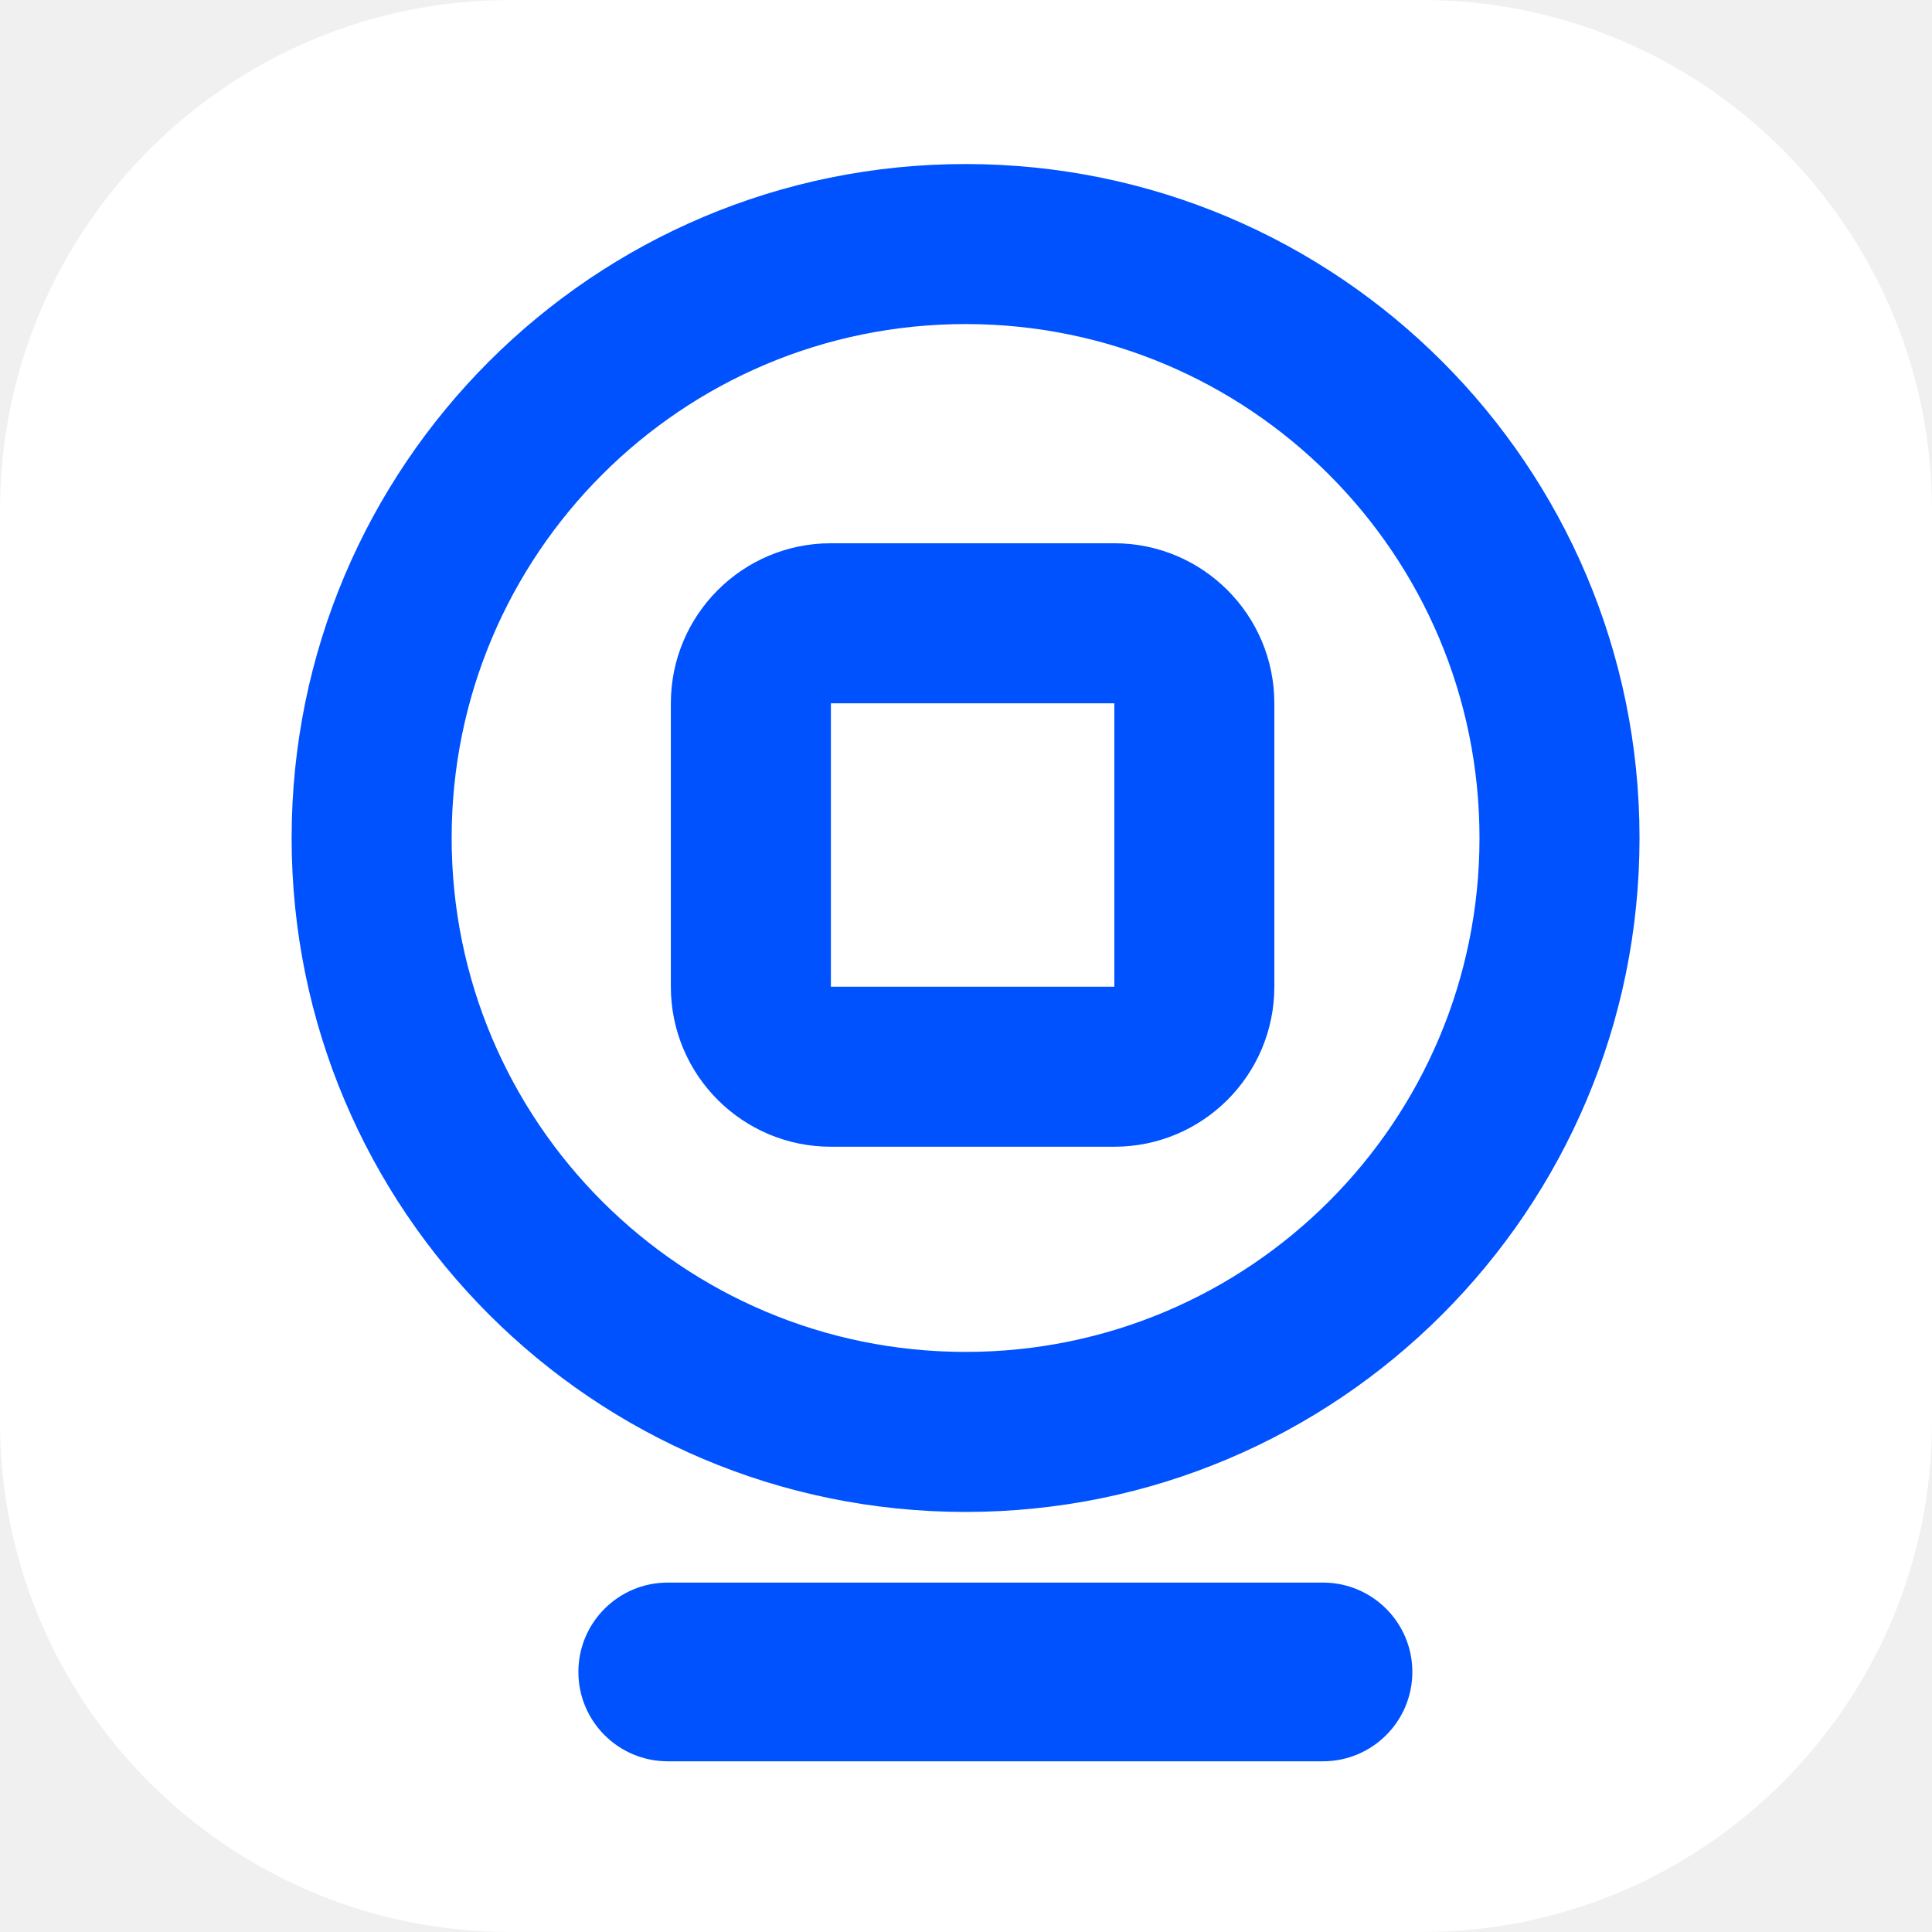
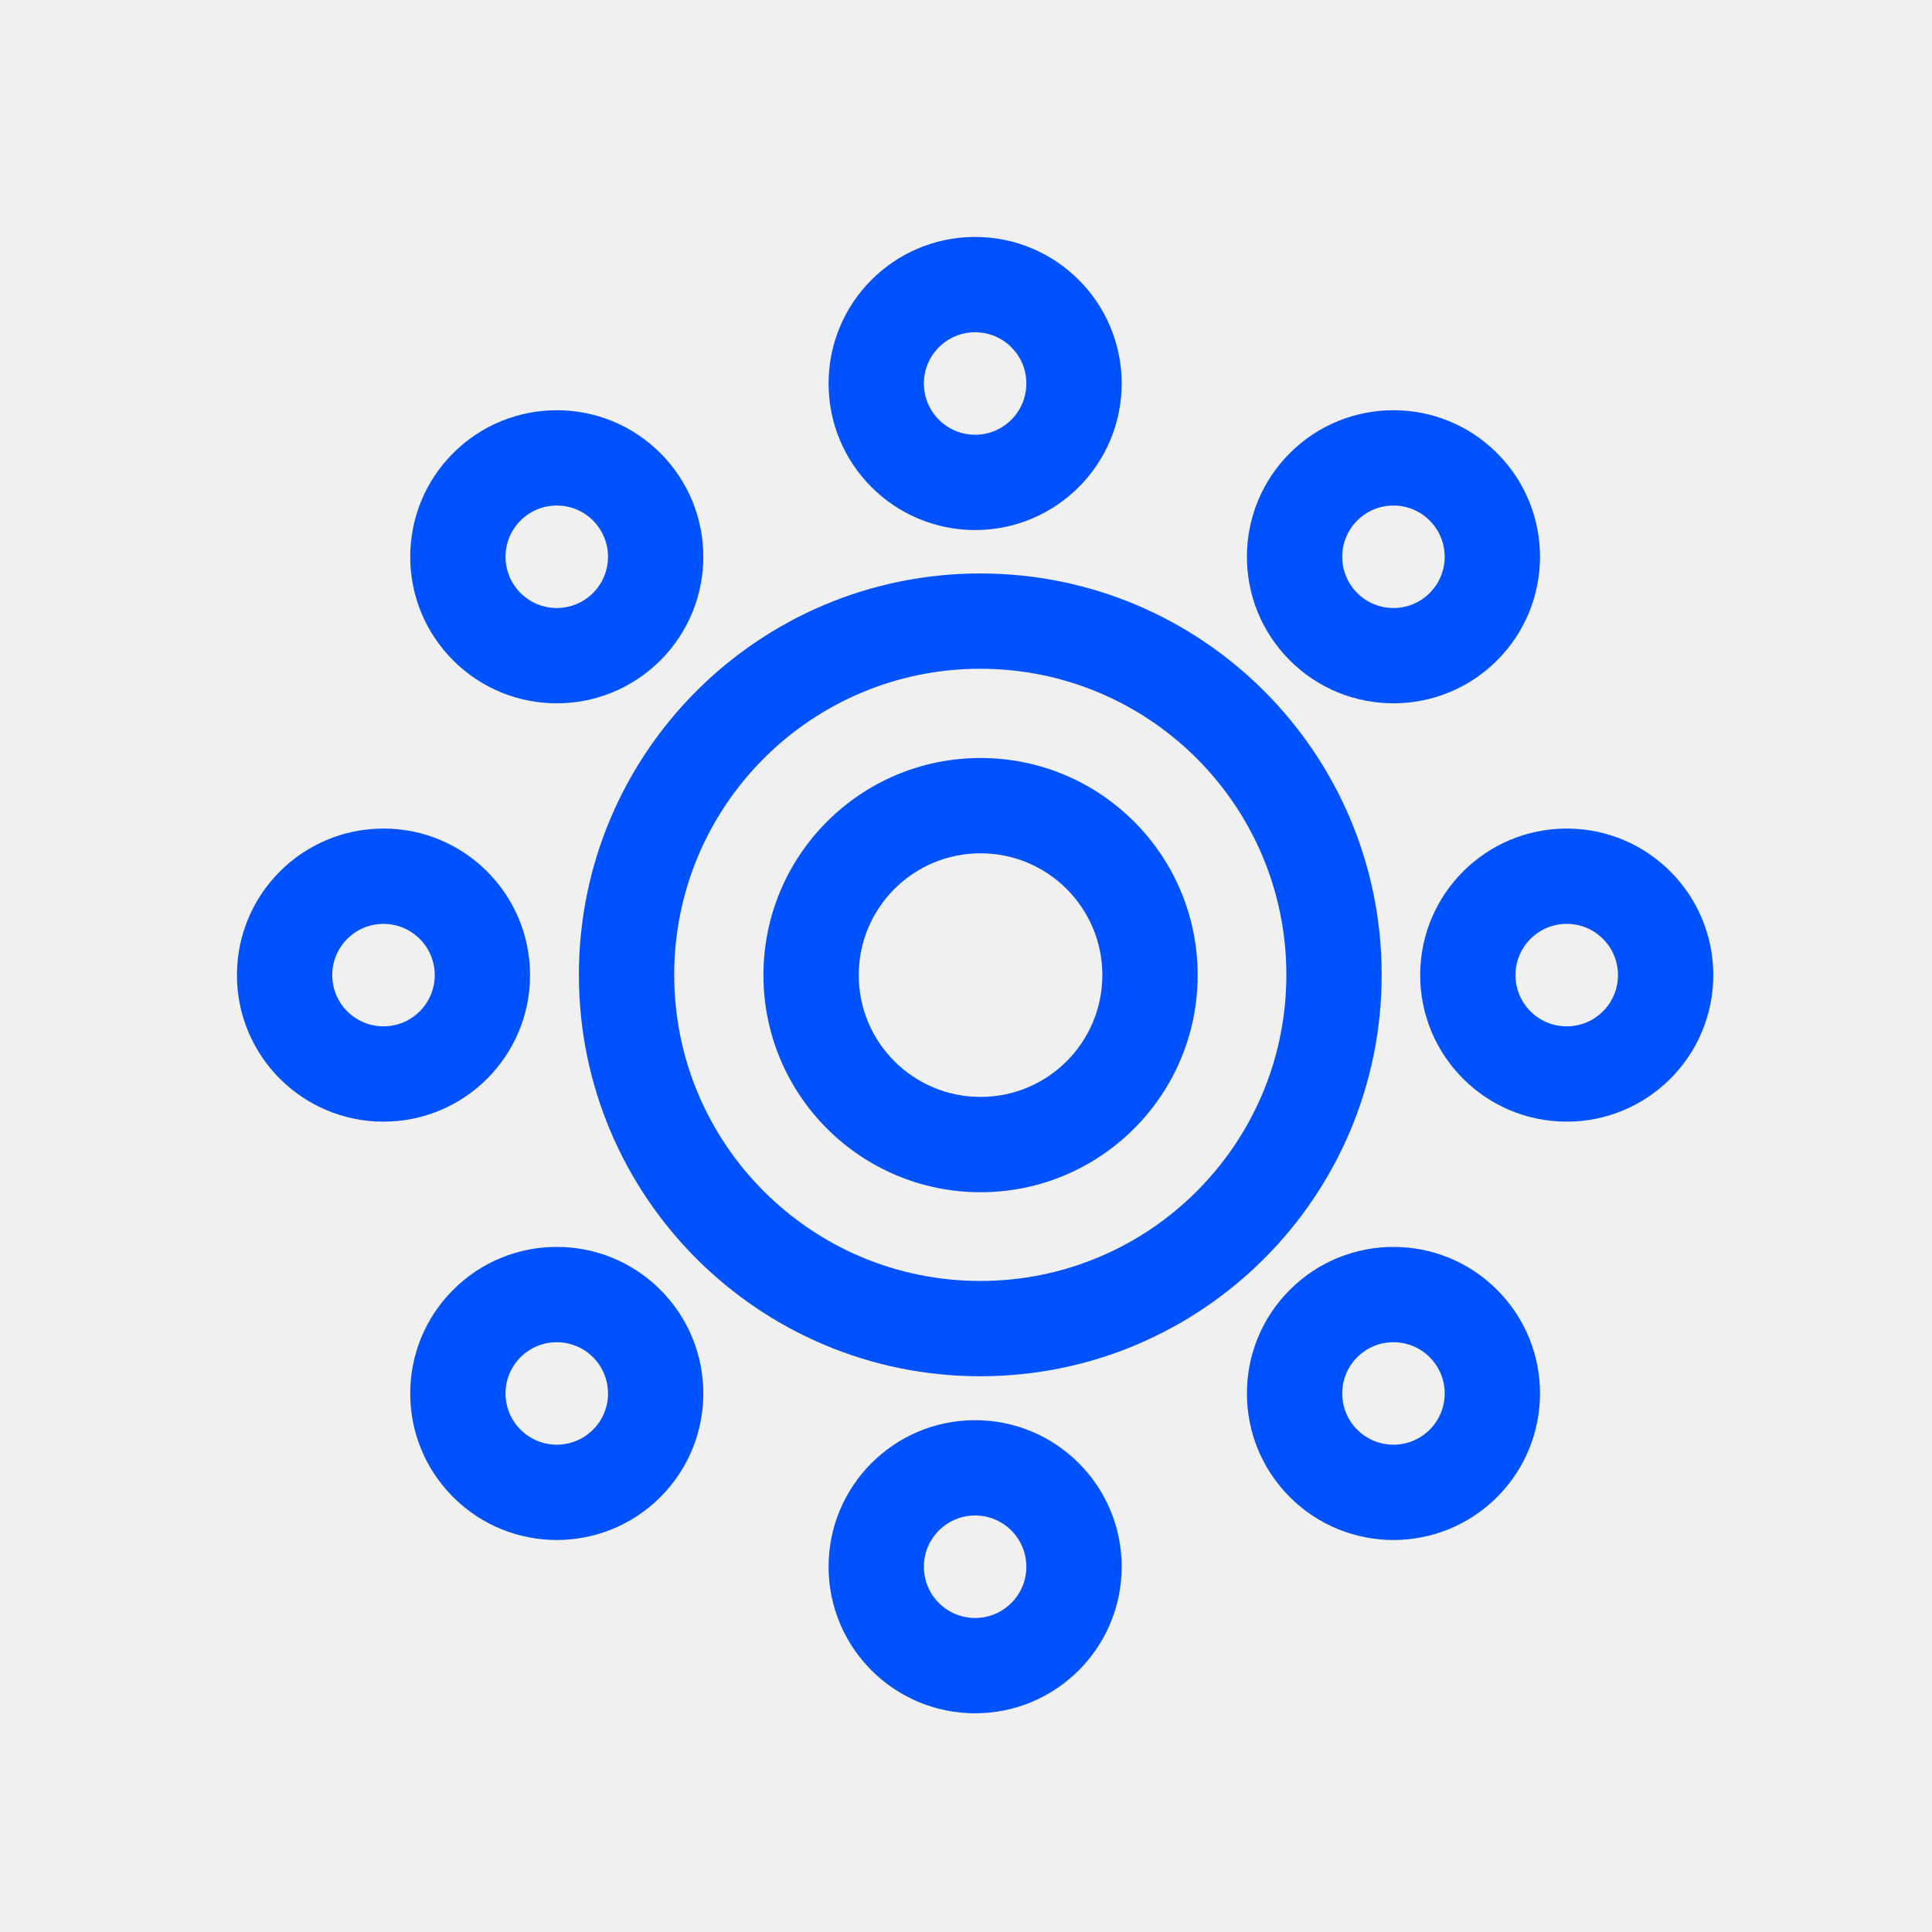
<svg xmlns="http://www.w3.org/2000/svg" width="106" height="106" viewBox="0 0 106 106" fill="none">
-   <rect width="106" height="106" rx="28" fill="white" />
-   <path fill-rule="evenodd" clip-rule="evenodd" d="M52.977 17.78C37.404 17.78 24.78 30.404 24.78 45.976C24.78 61.549 37.404 74.173 52.977 74.173C68.549 74.173 81.173 61.549 81.173 45.976C81.173 30.404 68.549 17.78 52.977 17.78ZM89.953 45.976C89.953 25.555 73.398 9 52.977 9C32.555 9 16 25.555 16 45.976C16 66.398 32.555 82.953 52.977 82.953C73.398 82.953 89.953 66.398 89.953 45.976Z" fill="#0052FF" />
-   <path fill-rule="evenodd" clip-rule="evenodd" d="M61.138 38.586H45.587L45.587 54.136L61.138 54.136L61.138 38.586ZM45.587 29.806C40.738 29.806 36.807 33.737 36.807 38.586V54.136C36.807 58.985 40.738 62.916 45.587 62.916H61.138C65.987 62.916 69.917 58.985 69.917 54.136V38.586C69.917 33.737 65.987 29.806 61.138 29.806H45.587Z" fill="#0052FF" />
-   <path fill-rule="evenodd" clip-rule="evenodd" d="M31.733 91.732C31.733 89.024 33.928 86.829 36.635 86.829L72.586 86.829C75.294 86.829 77.489 89.024 77.489 91.732C77.489 94.439 75.294 96.634 72.586 96.634L36.635 96.634C33.928 96.634 31.733 94.439 31.733 91.732Z" fill="#0052FF" />
+   <path fill-rule="evenodd" clip-rule="evenodd" d="M53.784 36.692C44.509 36.692 36.99 44.211 36.99 53.486C36.99 62.761 44.509 70.28 53.784 70.28C63.059 70.28 70.577 62.761 70.577 53.486C70.577 44.211 63.059 36.692 53.784 36.692ZM75.806 53.486C75.806 41.323 65.947 31.463 53.784 31.463C41.621 31.463 31.761 41.323 31.761 53.486C31.761 65.649 41.621 75.509 53.784 75.509C65.947 75.509 75.806 65.649 75.806 53.486Z" fill="#0052FF" />
+   <path fill-rule="evenodd" clip-rule="evenodd" d="M53.798 46.817C50.107 46.817 47.115 49.809 47.115 53.5C47.115 57.191 50.107 60.183 53.798 60.183C57.489 60.183 60.48 57.191 60.48 53.5C60.48 49.809 57.489 46.817 53.798 46.817ZM65.71 53.5C65.71 46.921 60.377 41.588 53.798 41.588C47.219 41.588 41.886 46.921 41.886 53.5C41.886 60.079 47.219 65.412 53.798 65.412C60.377 65.412 65.71 60.079 65.71 53.5Z" fill="#0052FF" />
+   <path fill-rule="evenodd" clip-rule="evenodd" d="M53.5 18.229C51.947 18.229 50.689 19.488 50.689 21.04C50.689 22.593 51.947 23.852 53.5 23.852C55.053 23.852 56.311 22.593 56.311 21.04C56.311 19.488 55.053 18.229 53.5 18.229ZM61.541 21.04C61.541 16.6 57.941 13 53.5 13C49.059 13 45.46 16.6 45.46 21.04C45.46 25.481 49.059 29.081 53.5 29.081C57.941 29.081 61.541 25.481 61.541 21.04Z" fill="#0052FF" />
+   <path fill-rule="evenodd" clip-rule="evenodd" d="M53.5 83.148C51.947 83.148 50.689 84.407 50.689 85.96C50.689 87.512 51.947 88.771 53.5 88.771C55.053 88.771 56.311 87.512 56.311 85.96C56.311 84.407 55.053 83.148 53.5 83.148ZM61.541 85.96C61.541 81.519 57.941 77.919 53.5 77.919C49.059 77.919 45.46 81.519 45.46 85.96C45.46 90.4 49.059 94 53.5 94C57.941 94 61.541 90.4 61.541 85.96Z" fill="#0052FF" />
+   <path fill-rule="evenodd" clip-rule="evenodd" d="M28.56 28.56C27.462 29.658 27.462 31.438 28.56 32.536C29.657 33.633 31.438 33.633 32.535 32.536C33.633 31.438 33.633 29.658 32.535 28.56C31.438 27.462 29.657 27.462 28.56 28.56ZM36.233 24.862C33.093 21.722 28.002 21.722 24.862 24.862C21.722 28.002 21.722 33.093 24.862 36.233C28.002 39.373 33.093 39.373 36.233 36.233C39.373 33.093 39.373 28.002 36.233 24.862Z" fill="#0052FF" />
+   <path fill-rule="evenodd" clip-rule="evenodd" d="M74.465 74.465C73.367 75.562 73.367 77.342 74.465 78.44C75.562 79.538 77.343 79.538 78.441 78.44C79.538 77.342 79.538 75.562 78.44 74.465C77.343 73.367 75.562 73.367 74.465 74.465ZM82.138 70.767C78.998 67.627 73.907 67.627 70.767 70.767C67.627 73.907 67.627 78.998 70.767 82.138C73.907 85.278 78.998 85.278 82.138 82.138C85.278 78.998 85.278 73.907 82.138 70.767Z" fill="#0052FF" />
+   <path fill-rule="evenodd" clip-rule="evenodd" d="M78.44 28.56C77.343 27.462 75.562 27.462 74.465 28.56C73.367 29.658 73.367 31.438 74.465 32.536C75.562 33.633 77.343 33.633 78.44 32.536C79.538 31.438 79.538 29.658 78.44 28.56ZM82.138 36.233C85.278 33.093 85.278 28.002 82.138 24.862C78.998 21.722 73.907 21.722 70.767 24.862C67.627 28.002 67.627 33.093 70.767 36.233C73.907 39.373 78.998 39.373 82.138 36.233Z" fill="#0052FF" />
+   <path fill-rule="evenodd" clip-rule="evenodd" d="M32.536 74.465C31.438 73.367 29.658 73.367 28.56 74.465C27.462 75.562 27.462 77.343 28.56 78.44C29.658 79.538 31.438 79.538 32.536 78.44C33.633 77.343 33.633 75.562 32.536 74.465ZM36.233 82.138C39.373 78.998 39.373 73.907 36.233 70.767C33.093 67.627 28.002 67.627 24.862 70.767C21.722 73.907 21.722 78.998 24.862 82.138C28.002 85.278 33.093 85.278 36.233 82.138Z" fill="#0052FF" />
+   <path fill-rule="evenodd" clip-rule="evenodd" d="M88.771 53.5C88.771 51.947 87.512 50.689 85.96 50.689C84.407 50.689 83.148 51.947 83.148 53.5C83.148 55.053 84.407 56.311 85.96 56.311C87.512 56.311 88.771 55.053 88.771 53.5ZM85.96 61.54C90.4 61.54 94 57.941 94 53.5C94 49.059 90.4 45.459 85.96 45.459C81.519 45.459 77.919 49.059 77.919 53.5C77.919 57.941 81.519 61.54 85.96 61.54Z" fill="#0052FF" />
+   <path fill-rule="evenodd" clip-rule="evenodd" d="M23.852 53.5C23.852 51.947 22.593 50.689 21.041 50.689C19.488 50.689 18.229 51.947 18.229 53.5C18.229 55.053 19.488 56.311 21.041 56.311C22.593 56.311 23.852 55.053 23.852 53.5ZM21.041 61.54C25.481 61.54 29.081 57.941 29.081 53.5C29.081 49.059 25.481 45.459 21.041 45.459C16.6 45.459 13 49.059 13 53.5C13 57.941 16.6 61.54 21.041 61.54Z" fill="#0052FF" />
</svg>
